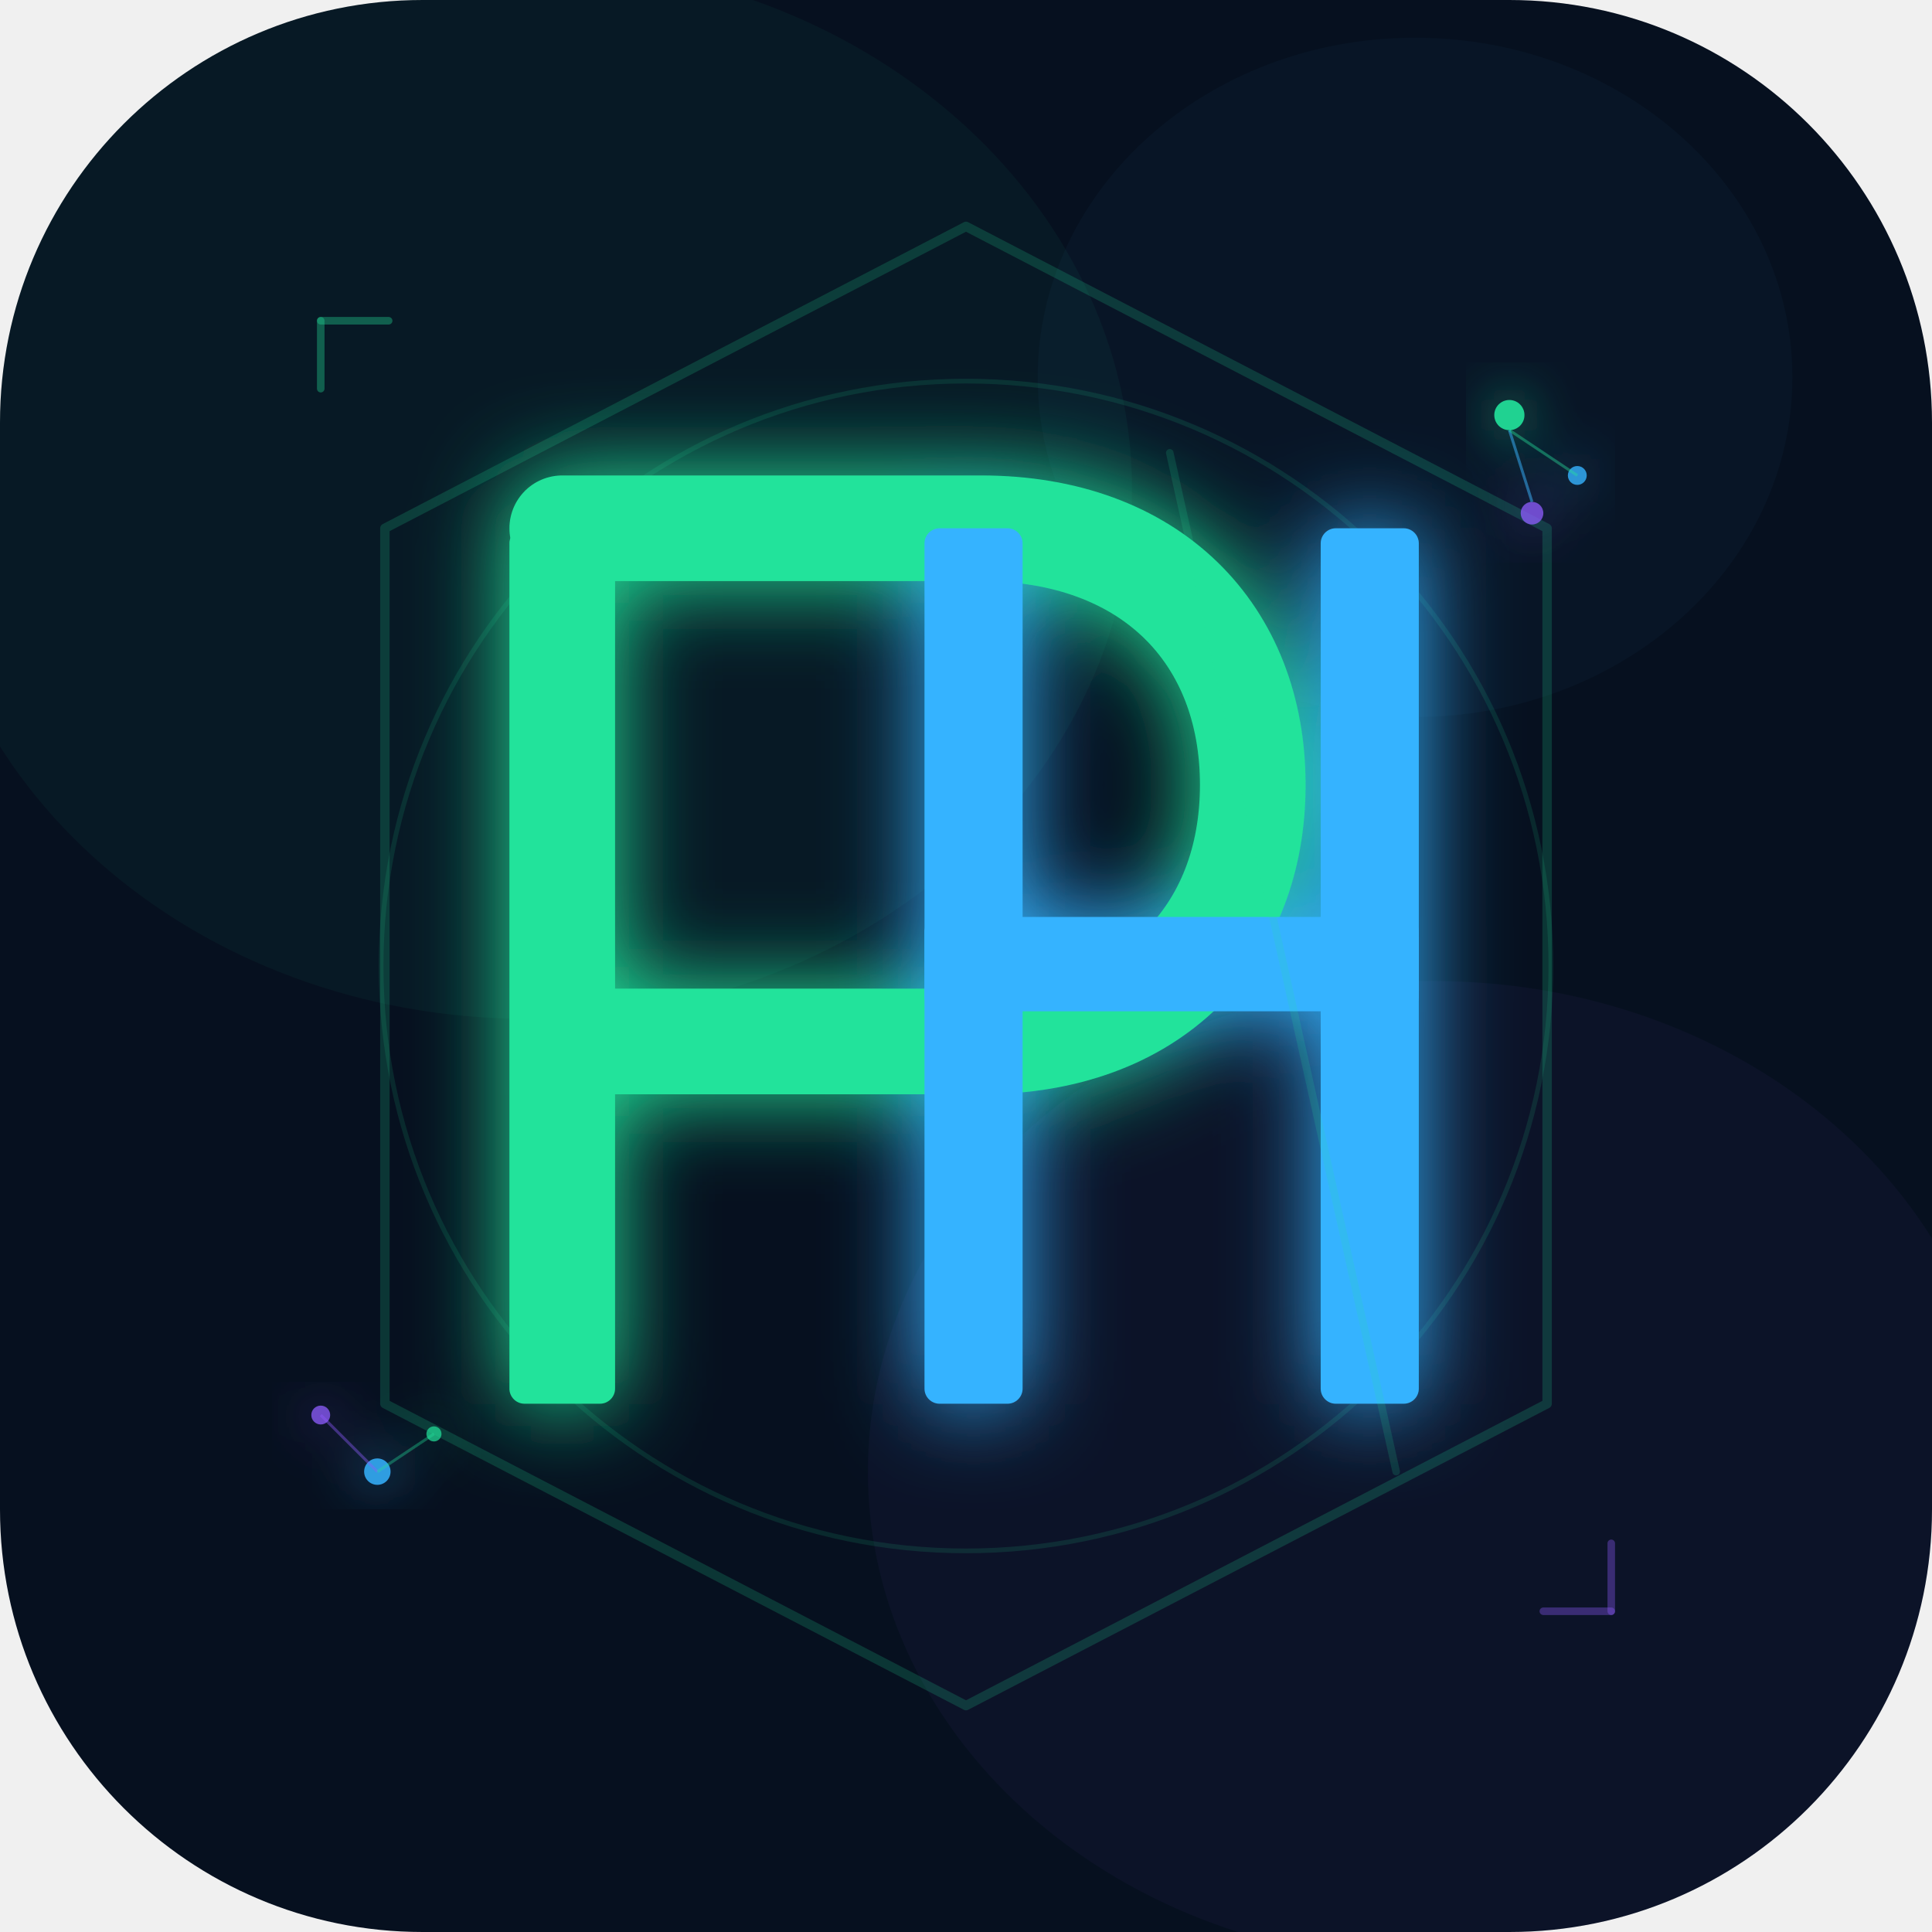
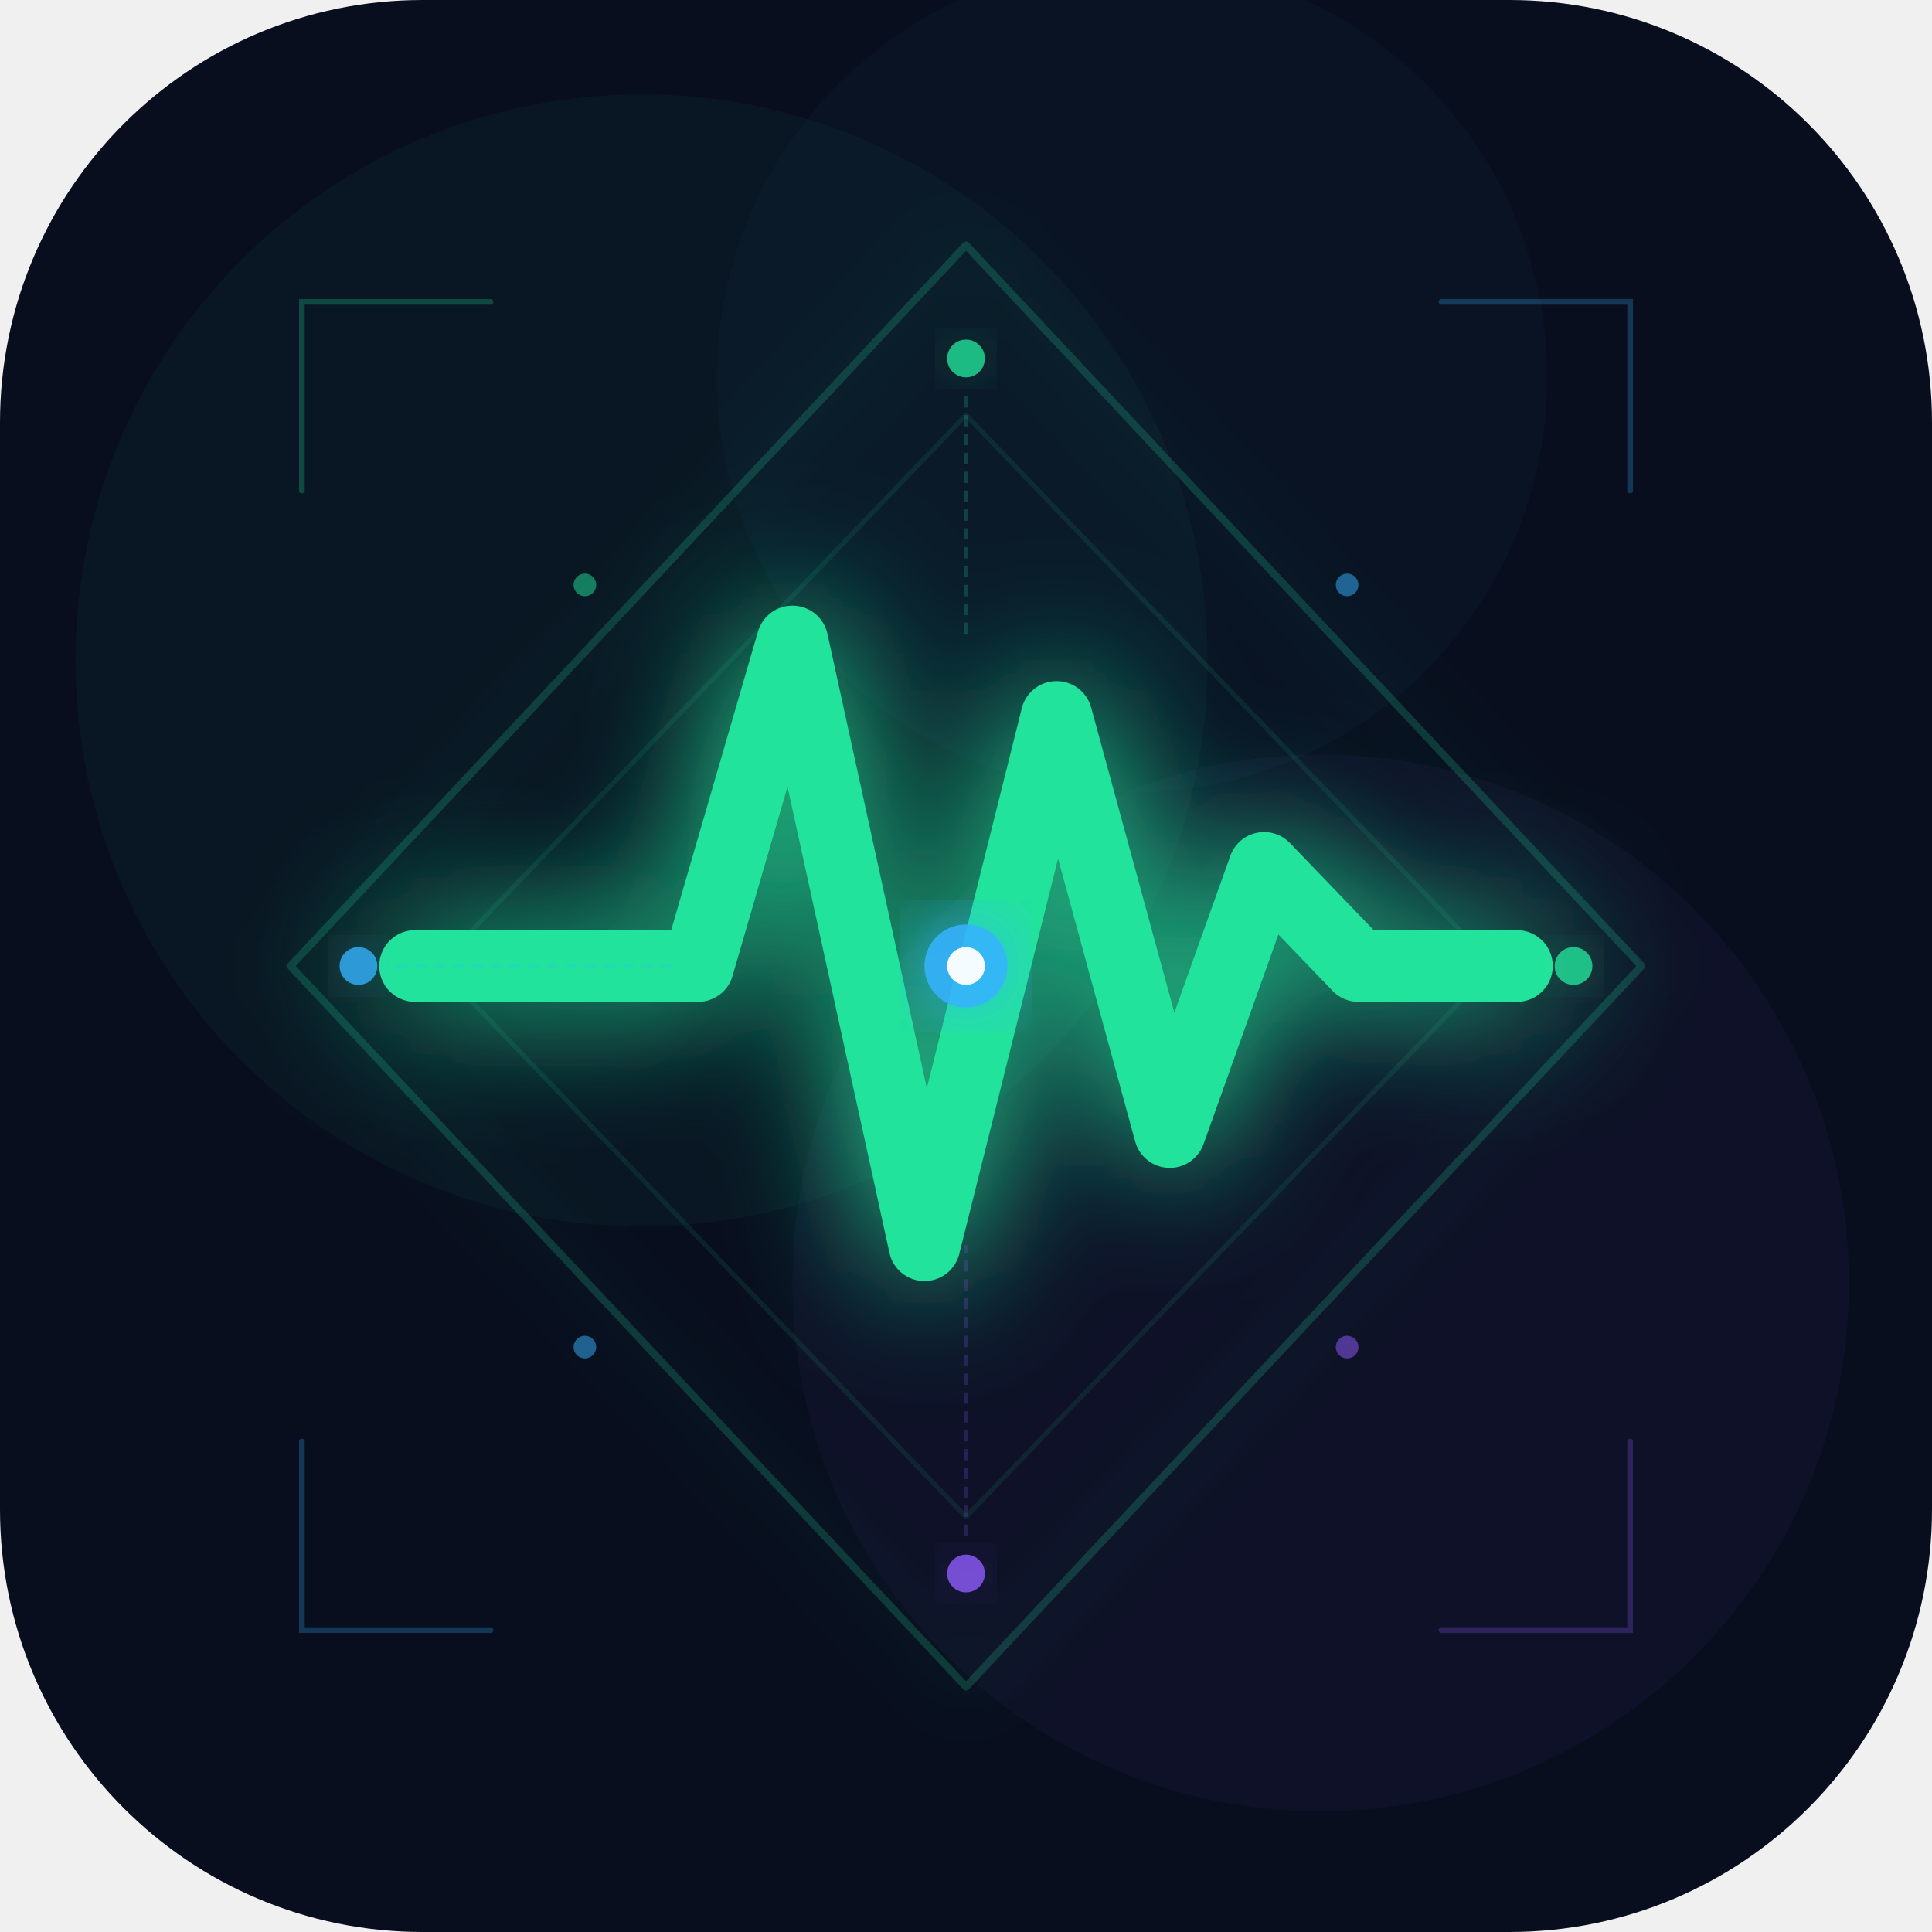
<svg xmlns="http://www.w3.org/2000/svg" width="1024" height="1024" viewBox="0 0 1024 1024" fill="none">
  <defs>
-     <linearGradient id="bgGrad" x1="0" y1="0" x2="1024" y2="1024">
-       <stop stop-color="#06101F" />
-       <stop offset="1" stop-color="#030912" />
+     <linearGradient id="bg" x1="0" y1="0" x2="1024" y2="1024">
+       <stop stop-color="#080E1E" />
+       <stop offset="1" stop-color="#040810" />
    </linearGradient>
-     <linearGradient id="tealBlue" x1="200" y1="200" x2="824" y2="824">
+     <linearGradient id="teal" x1="200" y1="160" x2="700" y2="864">
      <stop stop-color="#22E39B" />
-       <stop offset="1" stop-color="#36B3FF" />
+       <stop offset="1" stop-color="#0FA87A" />
    </linearGradient>
-     <linearGradient id="blueViolet" x1="400" y1="150" x2="700" y2="874">
+     <linearGradient id="blue" x1="324" y1="200" x2="824" y2="800">
      <stop stop-color="#36B3FF" />
+       <stop offset="1" stop-color="#1A7FCC" />
+     </linearGradient>
+     <linearGradient id="violet" x1="400" y1="300" x2="800" y2="900">
+       <stop stop-color="#8F5BFF" />
+       <stop offset="1" stop-color="#6B3FCC" />
+     </linearGradient>
+     <linearGradient id="coreGrad" x1="380" y1="280" x2="644" y2="744">
+       <stop stop-color="#22E39B" />
+       <stop offset="0.45" stop-color="#36B3FF" />
      <stop offset="1" stop-color="#8F5BFF" />
    </linearGradient>
-     <linearGradient id="triGrad" x1="180" y1="200" x2="844" y2="824">
-       <stop stop-color="#22E39B" />
-       <stop offset="0.5" stop-color="#36B3FF" />
-       <stop offset="1" stop-color="#8F5BFF" />
-     </linearGradient>
-     <filter id="glow" x="-40%" y="-40%" width="180%" height="180%">
-       <feGaussianBlur stdDeviation="24" result="b" />
+     <filter id="gl" x="-30%" y="-30%" width="160%" height="160%">
+       <feGaussianBlur stdDeviation="20" result="b" />
      <feMerge>
        <feMergeNode in="b" />
        <feMergeNode in="SourceGraphic" />
      </feMerge>
    </filter>
-     <filter id="softGlow" x="-30%" y="-30%" width="160%" height="160%">
-       <feGaussianBlur stdDeviation="14" result="b" />
+     <filter id="gl2" x="-50%" y="-50%" width="200%" height="200%">
+       <feGaussianBlur stdDeviation="36" result="b" />
      <feMerge>
        <feMergeNode in="b" />
        <feMergeNode in="SourceGraphic" />
      </feMerge>
    </filter>
-     <clipPath id="roundClip">
+     <clipPath id="rc">
      <rect width="1024" height="1024" rx="224" />
    </clipPath>
  </defs>
-   <rect width="1024" height="1024" rx="224" fill="url(#bgGrad)" />
-   <g clip-path="url(#roundClip)">
-     <ellipse cx="280" cy="260" rx="320" ry="280" fill="#22E39B" opacity="0.045" />
-     <ellipse cx="760" cy="780" rx="300" ry="260" fill="#8F5BFF" opacity="0.04" />
-     <ellipse cx="750" cy="200" rx="200" ry="180" fill="#36B3FF" opacity="0.035" />
+   <rect width="1024" height="1024" rx="224" fill="url(#bg)" />
+   <g clip-path="url(#rc)">
+     <circle cx="340" cy="350" r="300" fill="#22E39B" opacity="0.04" />
+     <circle cx="700" cy="680" r="280" fill="#8F5BFF" opacity="0.04" />
+     <circle cx="600" cy="200" r="220" fill="#36B3FF" opacity="0.03" />
  </g>
-   <path d="M512 120 L820 280 L820 744 L512 904 L204 744 L204 280 Z" stroke="url(#triGrad)" stroke-width="5" fill="none" opacity="0.18" stroke-linejoin="round" />
-   <circle cx="512" cy="512" r="310" stroke="url(#triGrad)" stroke-width="2.5" fill="none" opacity="0.12" />
-   <g filter="url(#glow)">
-     <rect x="270" y="280" width="56" height="464" rx="8" fill="url(#tealBlue)" />
-     <path d="M298 280 L520 280 C610 280 664 336 664 416 C664 496 610 552 520 552 L326 552" stroke="url(#tealBlue)" stroke-width="56" stroke-linecap="round" stroke-linejoin="round" fill="none" />
-     <rect x="490" y="280" width="52" height="464" rx="8" fill="url(#blueViolet)" />
-     <rect x="700" y="280" width="52" height="464" rx="8" fill="url(#blueViolet)" />
-     <rect x="490" y="486" width="262" height="50" rx="8" fill="url(#blueViolet)" />
+   <g filter="url(#gl)">
+     <path d="M512 130 L870 512 L512 894 L154 512 Z" stroke="url(#coreGrad)" stroke-width="4" fill="none" opacity="0.2" stroke-linejoin="round" />
  </g>
-   <line x1="620" y1="240" x2="740" y2="780" stroke="#22E39B" stroke-width="4" opacity="0.15" stroke-linecap="round" />
-   <g filter="url(#softGlow)">
-     <circle cx="800" cy="220" r="8" fill="#22E39B" opacity="0.9" />
-     <circle cx="836" cy="252" r="5" fill="#36B3FF" opacity="0.8" />
-     <circle cx="812" cy="272" r="6" fill="#8F5BFF" opacity="0.75" />
-     <line x1="800" y1="228" x2="812" y2="266" stroke="#36B3FF" stroke-width="1.5" opacity="0.5" />
-     <line x1="800" y1="228" x2="836" y2="252" stroke="#22E39B" stroke-width="1.5" opacity="0.4" />
+   <path d="M512 220 L792 512 L512 804 L232 512 Z" stroke="url(#coreGrad)" stroke-width="2.5" fill="none" opacity="0.1" stroke-linejoin="round" />
+   <g filter="url(#gl2)">
+     <path d="M220 512 L370 512 L420 340 L490 660 L560 380 L620 600 L670 460 L720 512 L804 512" stroke="url(#coreGrad)" stroke-width="38" stroke-linecap="round" stroke-linejoin="round" fill="none" />
  </g>
-   <g filter="url(#softGlow)">
-     <circle cx="200" cy="780" r="7" fill="#36B3FF" opacity="0.85" />
-     <circle cx="170" cy="750" r="5" fill="#8F5BFF" opacity="0.75" />
-     <circle cx="230" cy="760" r="4" fill="#22E39B" opacity="0.7" />
-     <line x1="200" y1="780" x2="170" y2="750" stroke="#8F5BFF" stroke-width="1.5" opacity="0.4" />
-     <line x1="200" y1="780" x2="230" y2="760" stroke="#22E39B" stroke-width="1.5" opacity="0.35" />
-   </g>
-   <rect x="168" y="168" width="40" height="4" rx="2" fill="#22E39B" opacity="0.35" />
-   <rect x="168" y="168" width="4" height="40" rx="2" fill="#22E39B" opacity="0.35" />
-   <rect x="816" y="852" width="40" height="4" rx="2" fill="#8F5BFF" opacity="0.35" />
-   <rect x="852" y="816" width="4" height="40" rx="2" fill="#8F5BFF" opacity="0.35" />
+   <path d="M220 512 L370 512 L420 340 L490 660 L560 380 L620 600 L670 460 L720 512 L804 512" stroke="url(#coreGrad)" stroke-width="18" stroke-linecap="round" stroke-linejoin="round" fill="none" />
+   <circle cx="512" cy="512" r="22" fill="#36B3FF" opacity="0.9" filter="url(#gl)" />
+   <circle cx="512" cy="512" r="10" fill="#fff" opacity="0.95" />
+   <circle cx="512" cy="190" r="10" fill="#22E39B" opacity="0.8" filter="url(#gl)" />
+   <line x1="512" y1="210" x2="512" y2="340" stroke="#22E39B" stroke-width="2" opacity="0.2" stroke-dasharray="6 4" />
+   <circle cx="512" cy="834" r="10" fill="#8F5BFF" opacity="0.8" filter="url(#gl)" />
+   <line x1="512" y1="814" x2="512" y2="660" stroke="#8F5BFF" stroke-width="2" opacity="0.2" stroke-dasharray="6 4" />
+   <circle cx="190" cy="512" r="10" fill="#36B3FF" opacity="0.8" filter="url(#gl)" />
+   <line x1="210" y1="512" x2="360" y2="512" stroke="#36B3FF" stroke-width="2" opacity="0.2" stroke-dasharray="6 4" />
+   <circle cx="834" cy="512" r="10" fill="#22E39B" opacity="0.8" filter="url(#gl)" />
+   <line x1="814" y1="512" x2="720" y2="512" stroke="#22E39B" stroke-width="2" opacity="0.2" stroke-dasharray="6 4" />
+   <circle cx="310" cy="310" r="6" fill="#22E39B" opacity="0.5" />
+   <circle cx="714" cy="310" r="6" fill="#36B3FF" opacity="0.5" />
+   <circle cx="310" cy="714" r="6" fill="#36B3FF" opacity="0.5" />
+   <circle cx="714" cy="714" r="6" fill="#8F5BFF" opacity="0.5" />
+   <path d="M160 260 L160 160 L260 160" stroke="#22E39B" stroke-width="3" fill="none" opacity="0.25" stroke-linecap="round" />
+   <path d="M864 260 L864 160 L764 160" stroke="#36B3FF" stroke-width="3" fill="none" opacity="0.25" stroke-linecap="round" />
+   <path d="M160 764 L160 864 L260 864" stroke="#36B3FF" stroke-width="3" fill="none" opacity="0.25" stroke-linecap="round" />
+   <path d="M864 764 L864 864 L764 864" stroke="#8F5BFF" stroke-width="3" fill="none" opacity="0.25" stroke-linecap="round" />
</svg>
